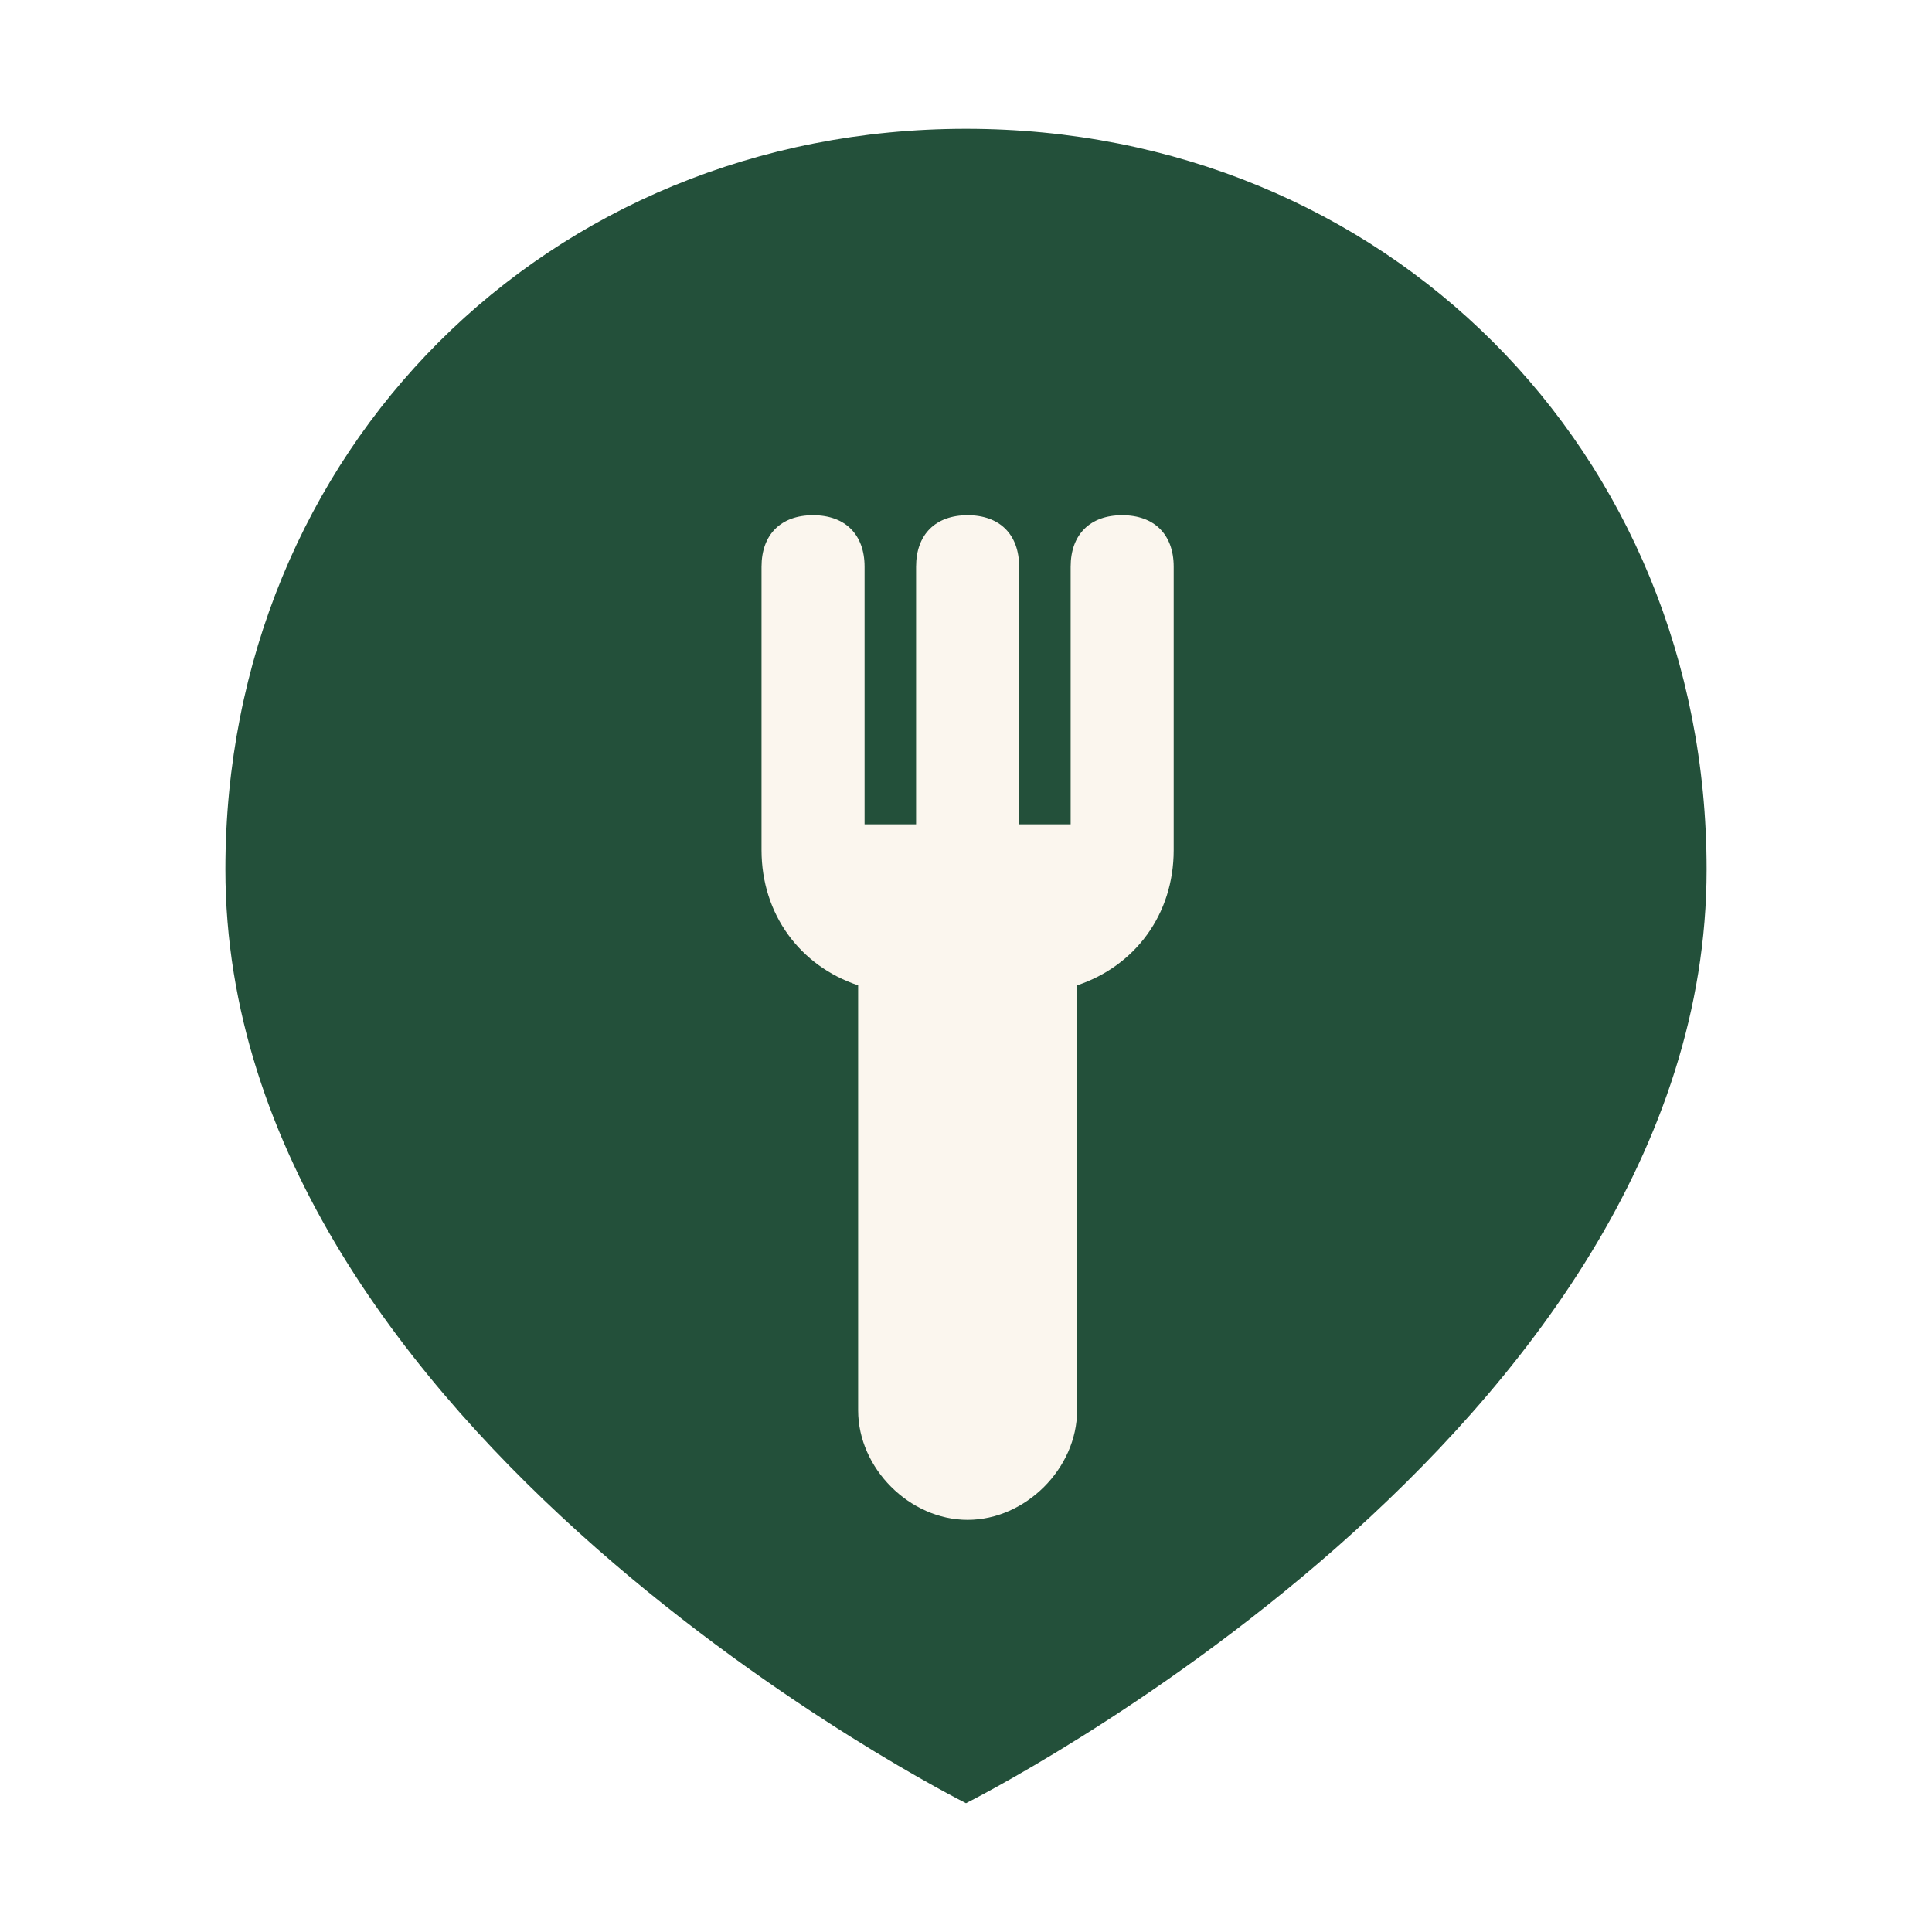
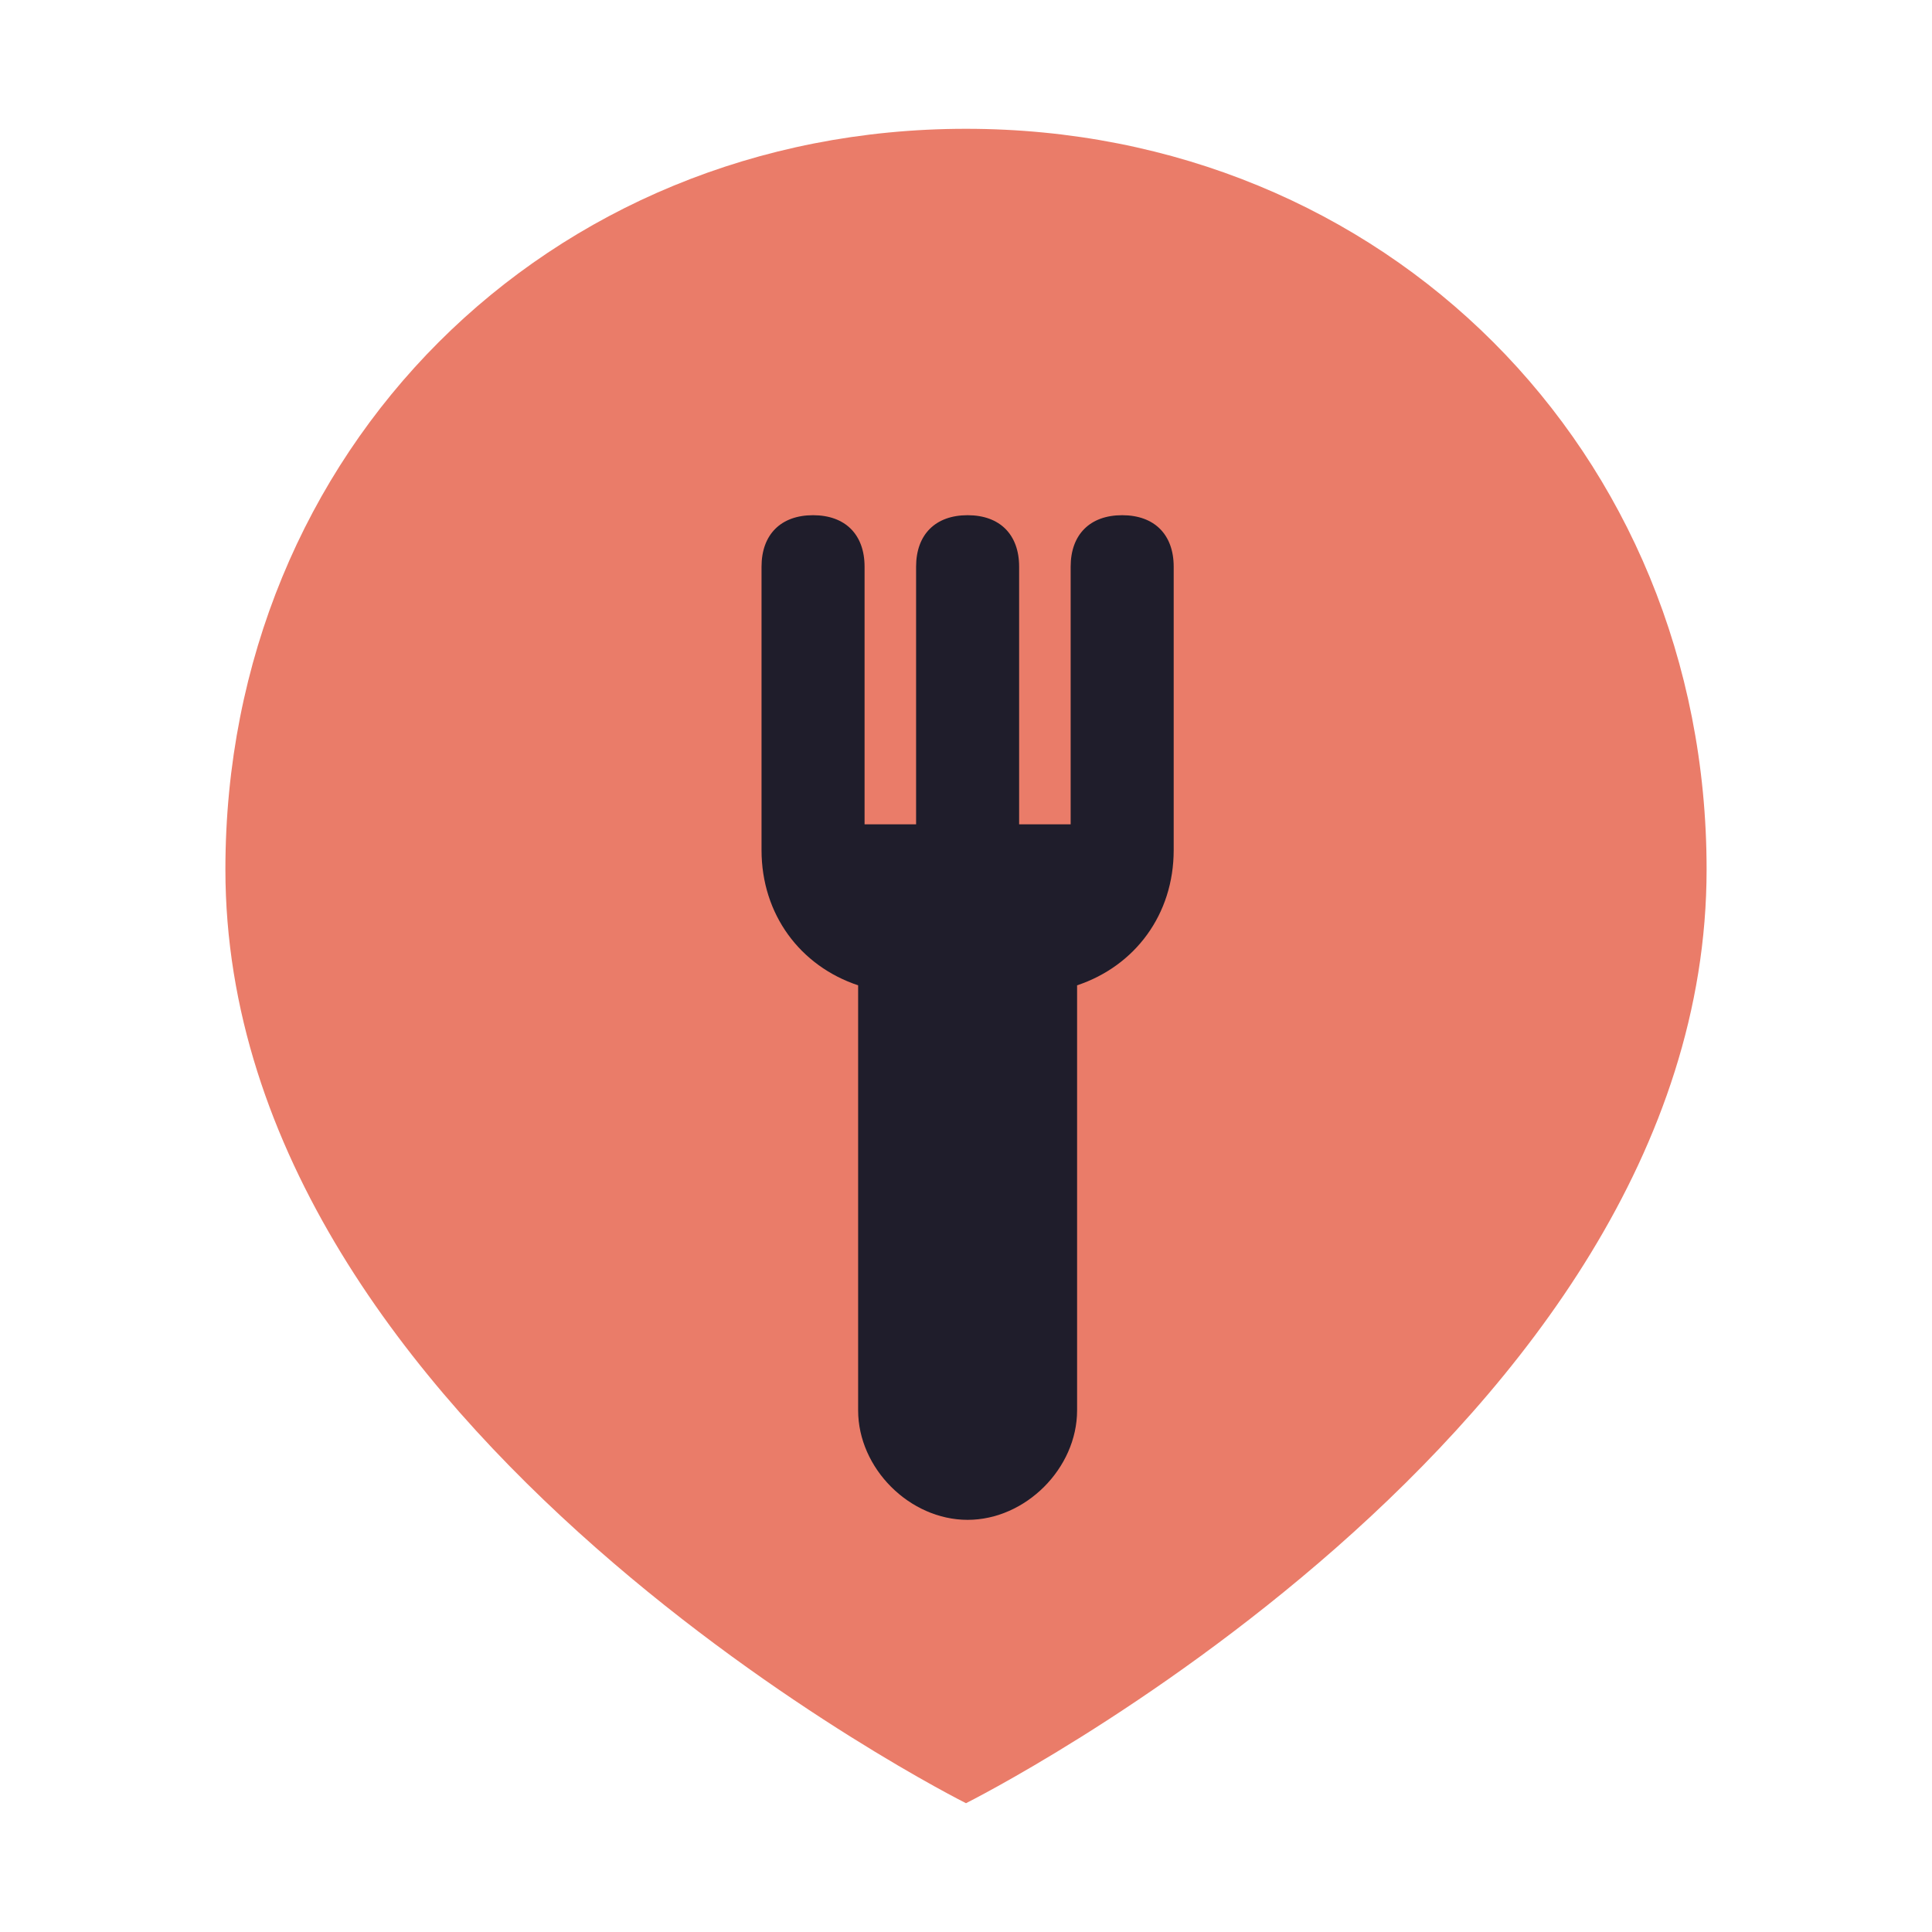
<svg xmlns="http://www.w3.org/2000/svg" viewBox="0 0 120 120">
-   <path d="M60 8C34 8 14 28 14 54c0 35 46 58 46 58s46-23 46-58C106 28 86 8 60 8z" fill="#23503A" />
-   <g fill="#FBF6EE">
+   <path d="M60 8C34 8 14 28 14 54c0 35 46 58 46 58s46-23 46-58C106 28 86 8 60 8z" fill="#EA7C69" />
+   <g fill="#1F1D2B">
    <path d="M50.5 32c-2 0-3.2 1.2-3.2 3.2v17.6c0 4 2.4 7.2 6 8.4v26.4c0 3.6 3.2 6.8 6.8 6.8s6.8-3.2 6.8-6.8V61.2c3.6-1.2 6-4.4 6-8.4V35.2c0-2-1.2-3.2-3.2-3.2s-3.2 1.2-3.2 3.2v16h-3.2v-16c0-2-1.2-3.2-3.2-3.2s-3.2 1.2-3.2 3.2v16h-3.2v-16c0-2-1.2-3.2-3.2-3.2z" />
  </g>
</svg>
